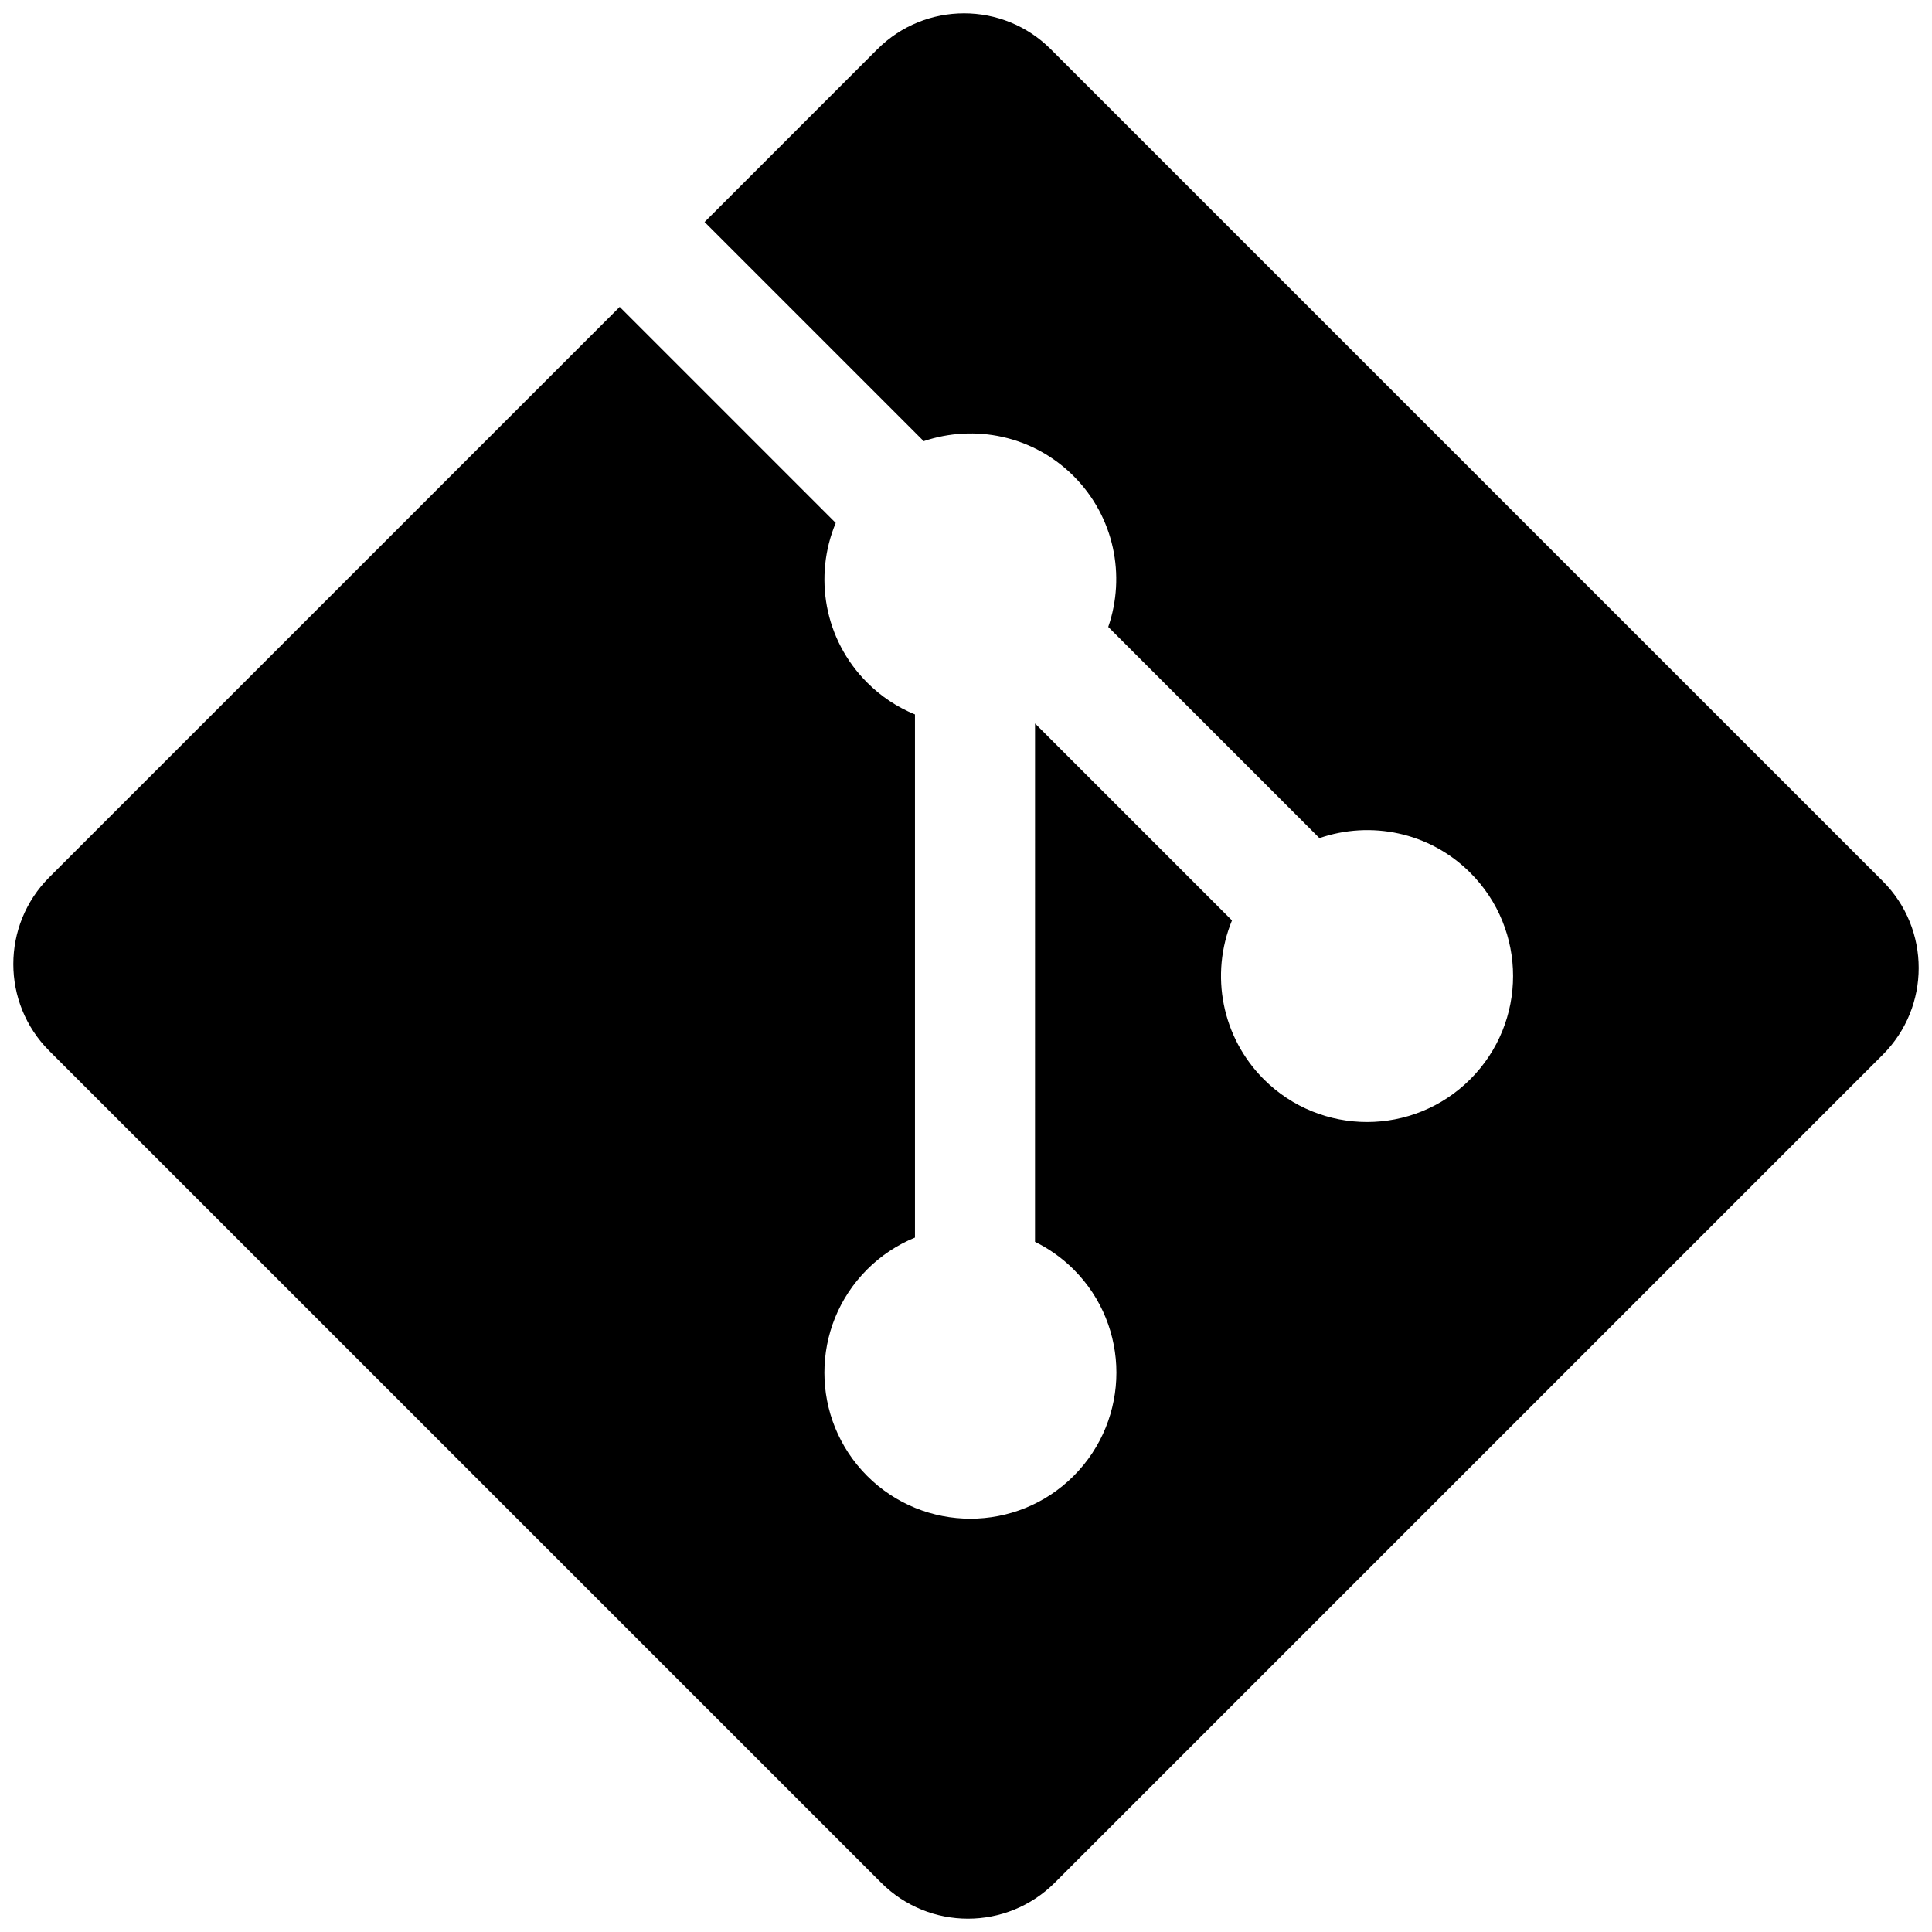
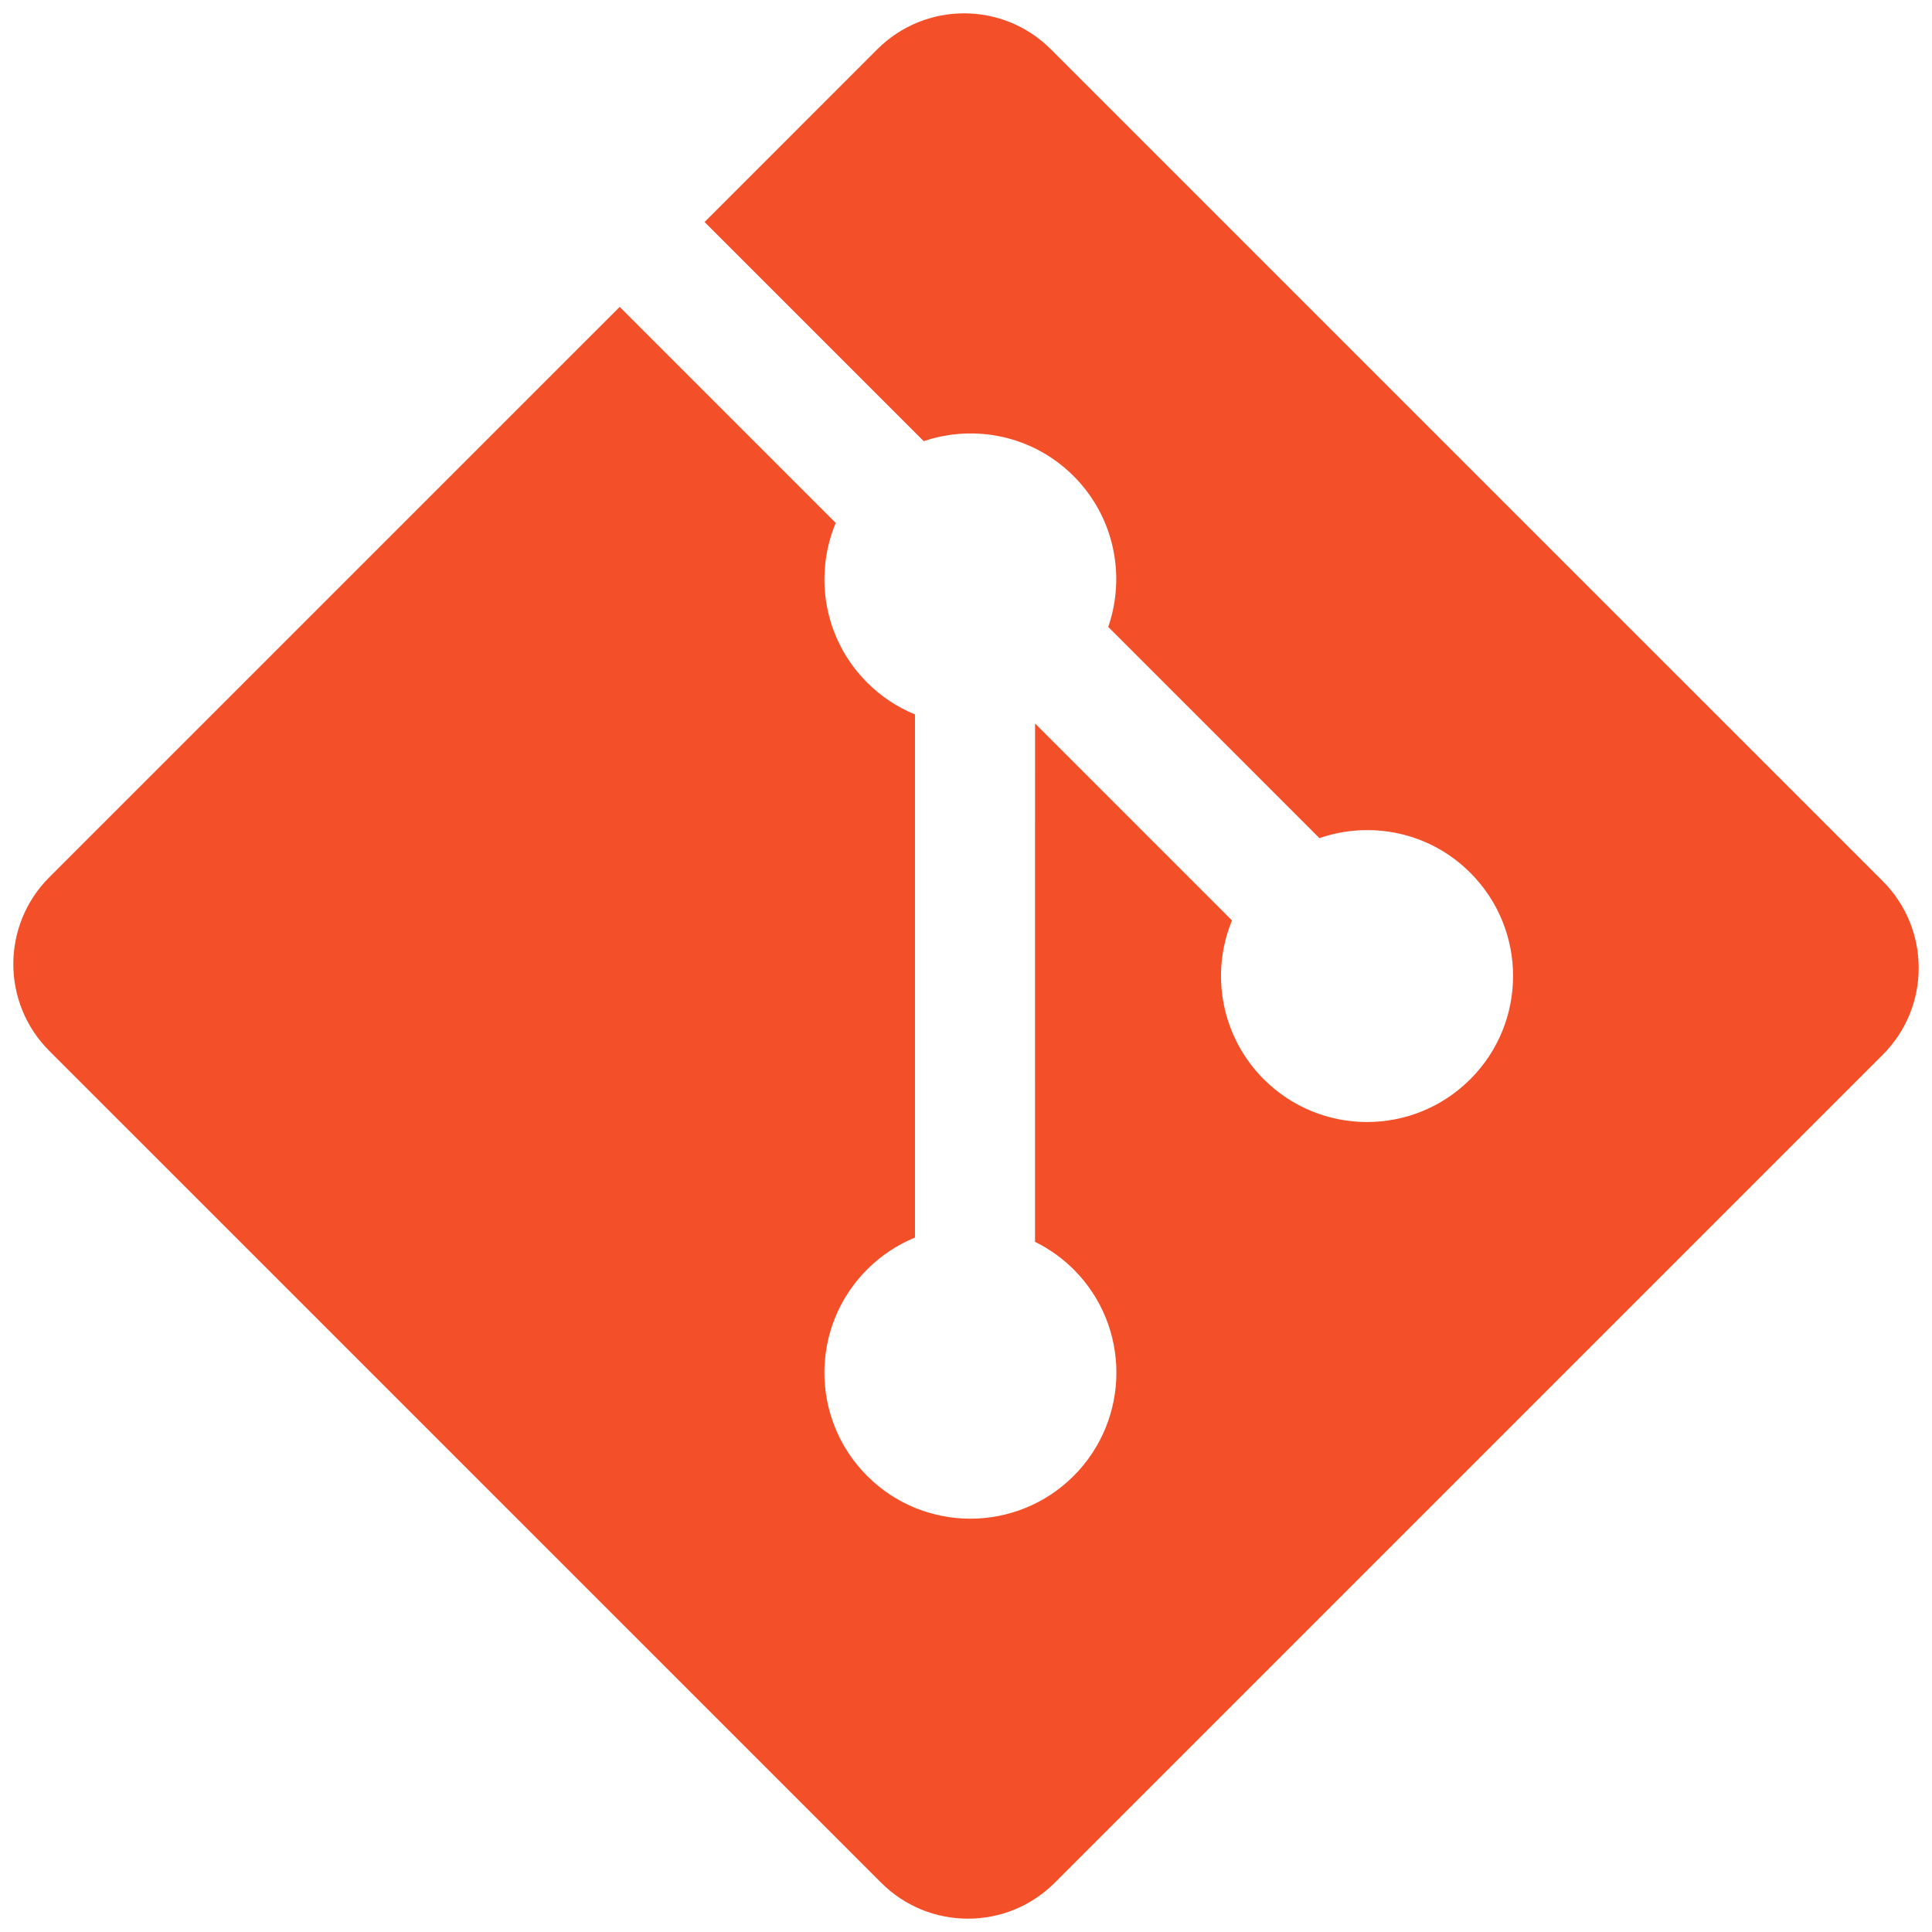
- <svg viewBox="0 0 128 128">
-   <path fill="#000" d="M124.737 58.378L69.621 3.264c-3.172-3.174-8.32-3.174-11.497 0L46.68 14.71l14.518 14.518c3.375-1.139 7.243-.375 9.932 2.314 2.703 2.706 3.461 6.607 2.294 9.993l13.992 13.993c3.385-1.167 7.292-.413 9.994 2.295 3.78 3.777 3.78 9.9 0 13.679a9.673 9.673 0 01-13.683 0 9.677 9.677 0 01-2.105-10.521L68.574 47.933l-.002 34.341a9.708 9.708 0 012.559 1.828c3.778 3.777 3.778 9.898 0 13.683-3.779 3.777-9.904 3.777-13.679 0-3.778-3.784-3.778-9.905 0-13.683a9.65 9.65 0 013.167-2.11V47.333a9.581 9.581 0 01-3.167-2.111c-2.862-2.86-3.551-7.06-2.083-10.576L41.056 20.333 3.264 58.123a8.133 8.133 0 000 11.5l55.117 55.114c3.174 3.174 8.32 3.174 11.499 0l54.858-54.858a8.135 8.135 0 00-.001-11.501z" />
+ <svg xmlns="http://www.w3.org/2000/svg" viewBox="0 0 128 128">
+   <path fill="#F34F29" d="M124.737 58.378L69.621 3.264c-3.172-3.174-8.32-3.174-11.497 0L46.68 14.71l14.518 14.518c3.375-1.139 7.243-.375 9.932 2.314 2.703 2.706 3.461 6.607 2.294 9.993l13.992 13.993c3.385-1.167 7.292-.413 9.994 2.295 3.78 3.777 3.78 9.9 0 13.679a9.673 9.673 0 01-13.683 0 9.677 9.677 0 01-2.105-10.521L68.574 47.933l-.002 34.341a9.708 9.708 0 012.559 1.828c3.778 3.777 3.778 9.898 0 13.683-3.779 3.777-9.904 3.777-13.679 0-3.778-3.784-3.778-9.905 0-13.683a9.65 9.65 0 013.167-2.11V47.333a9.581 9.581 0 01-3.167-2.111c-2.862-2.86-3.551-7.06-2.083-10.576L41.056 20.333 3.264 58.123a8.133 8.133 0 000 11.5l55.117 55.114c3.174 3.174 8.32 3.174 11.499 0l54.858-54.858a8.135 8.135 0 00-.001-11.501z" />
</svg>
